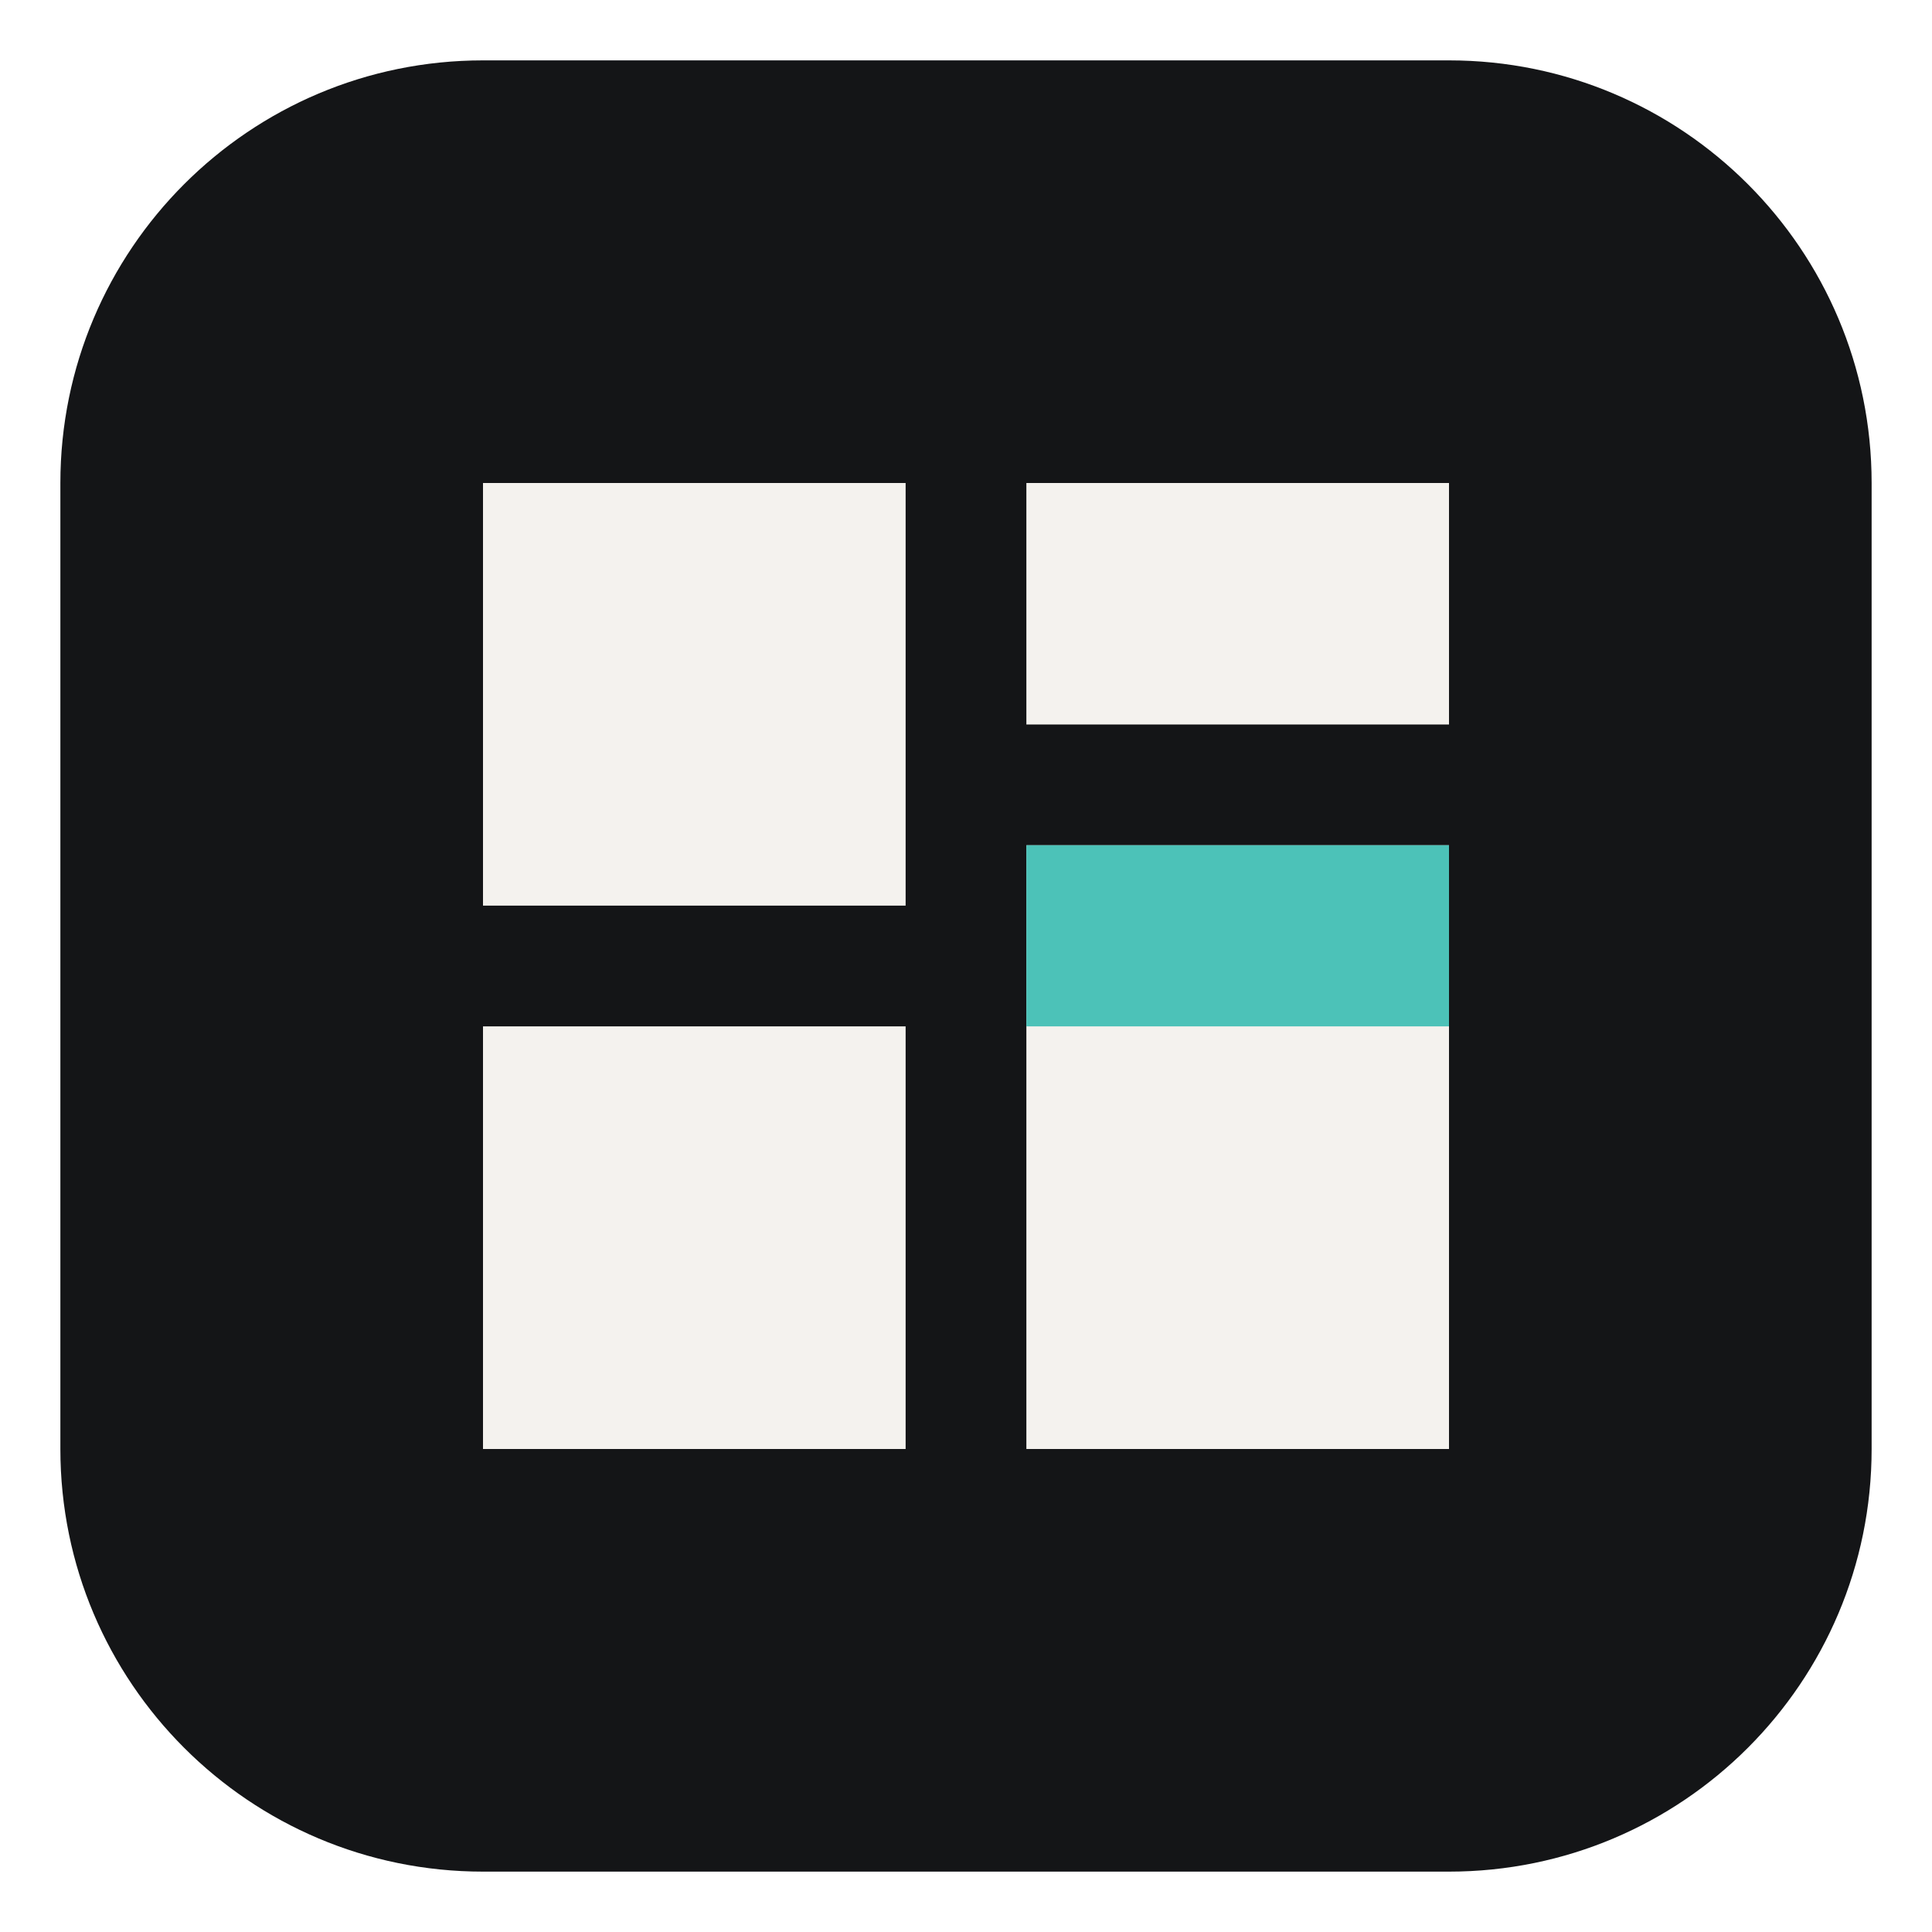
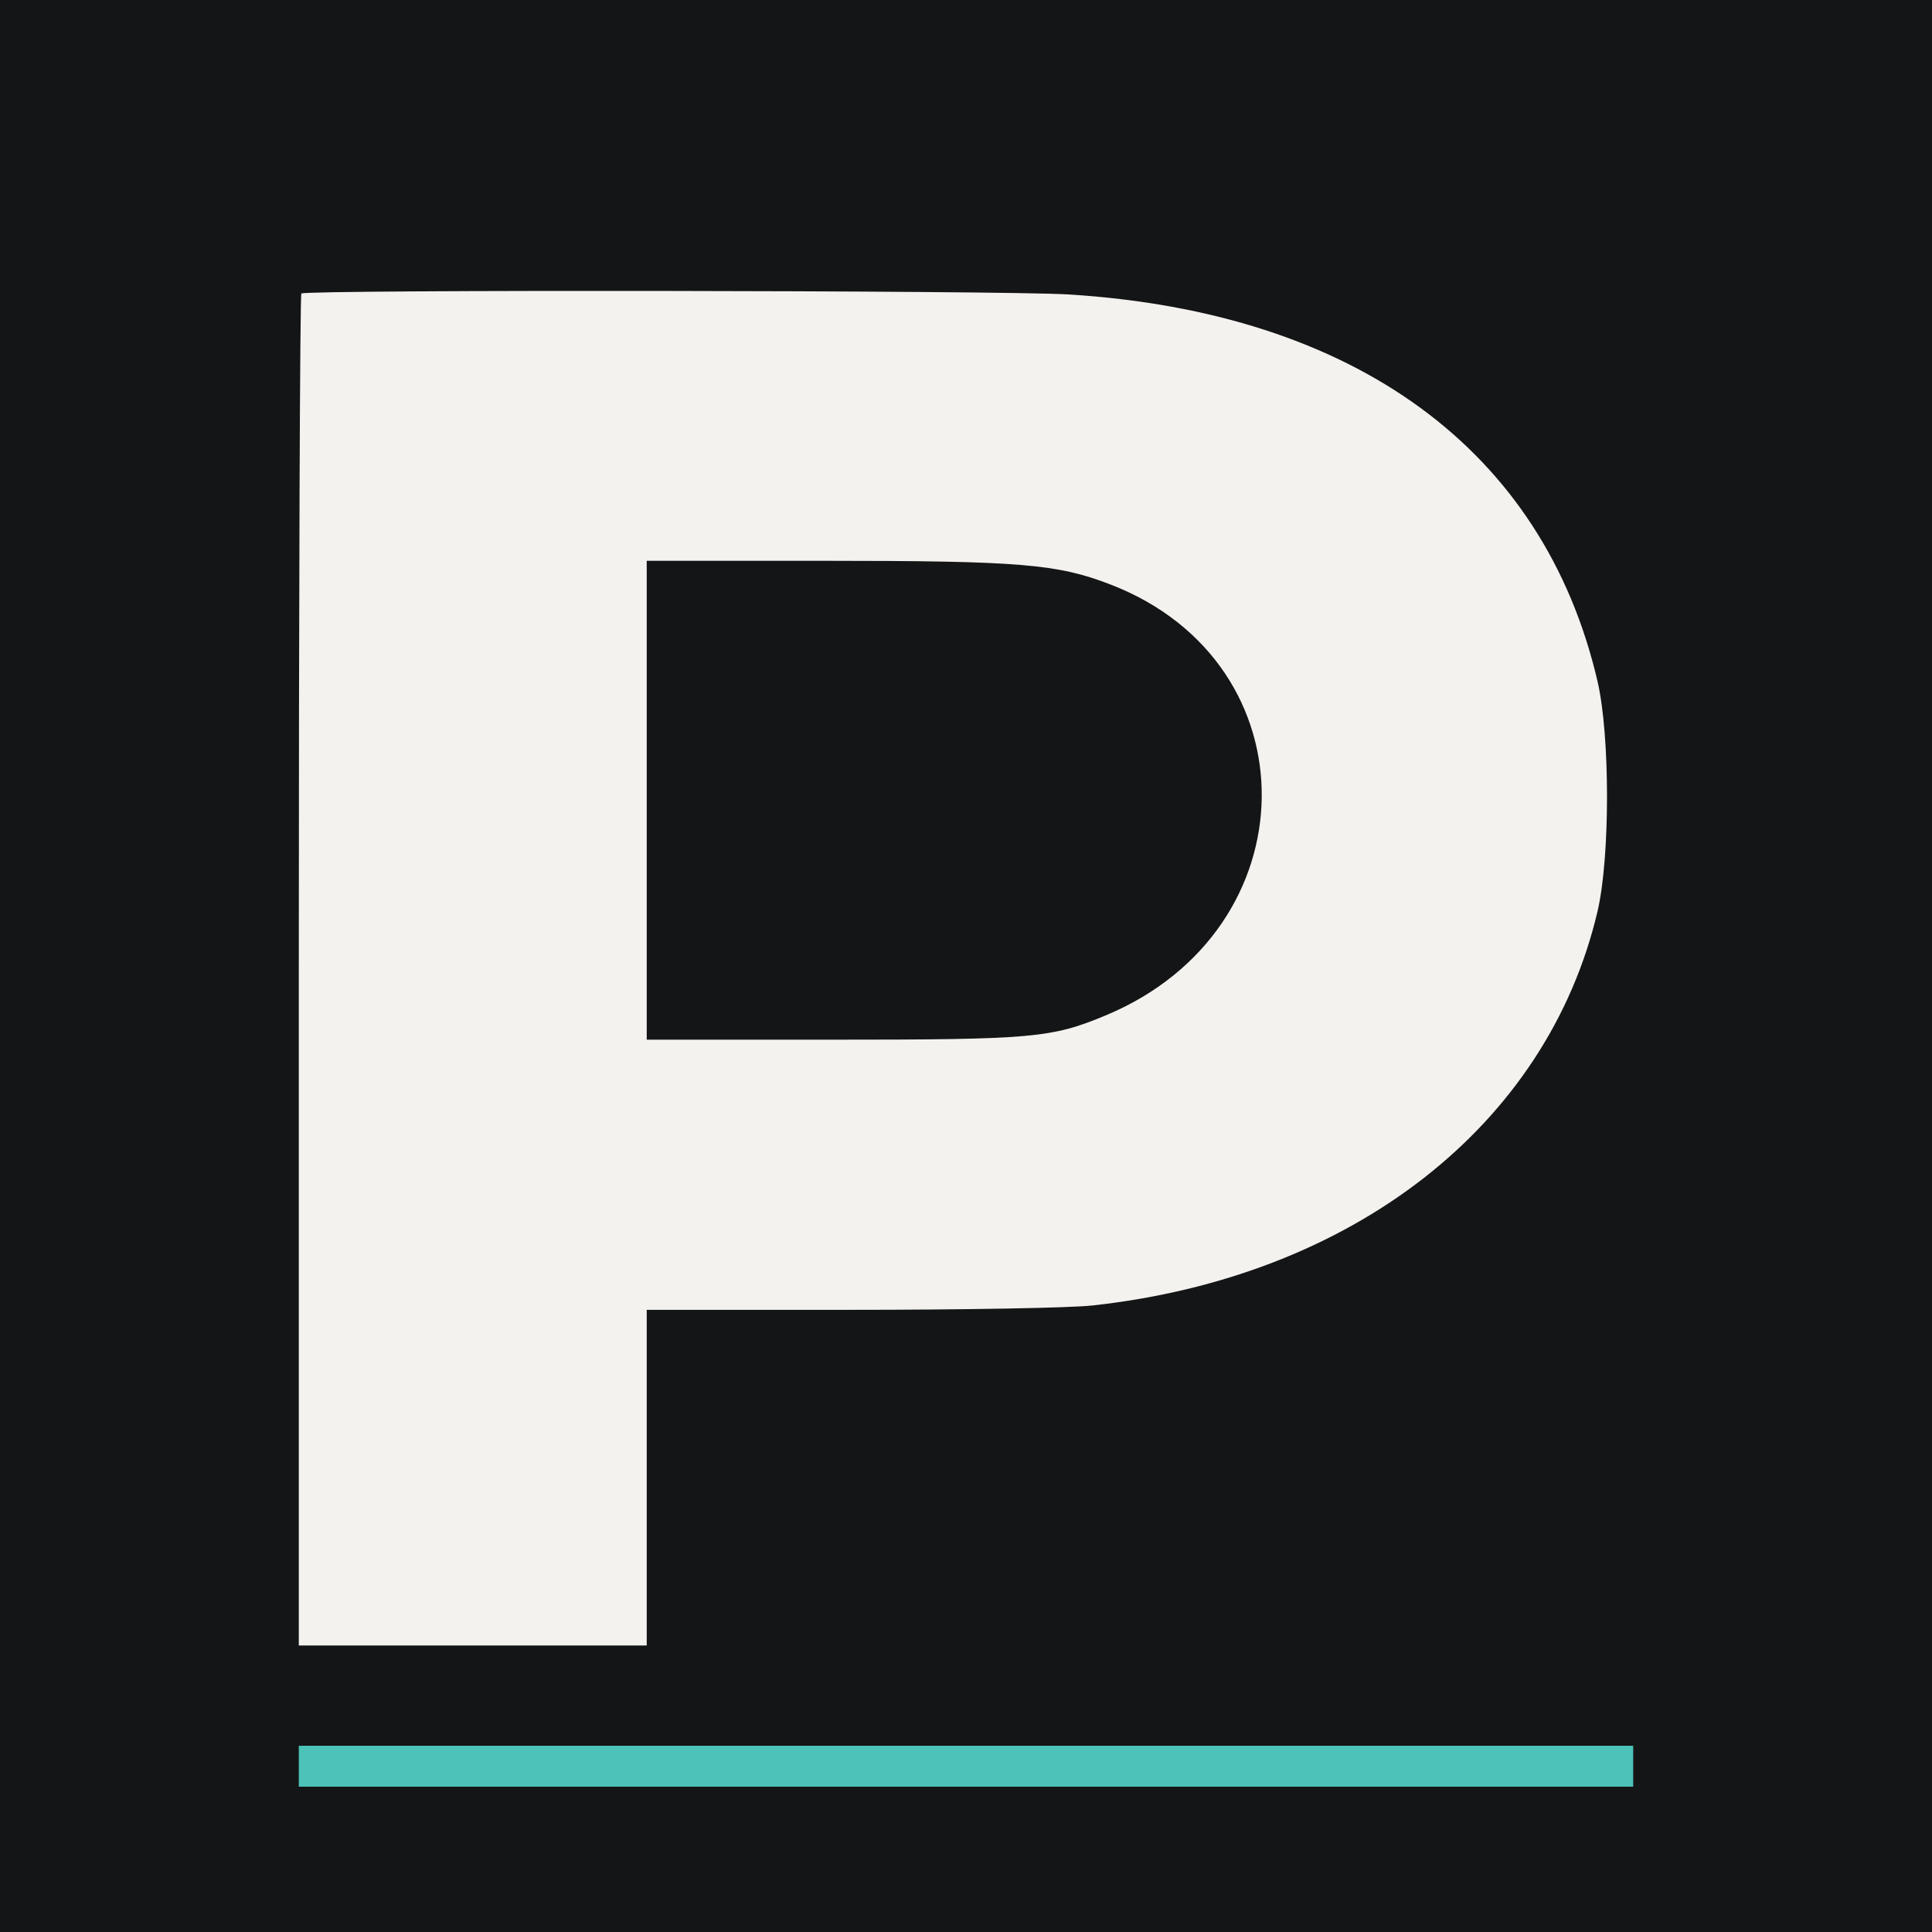
- <svg xmlns="http://www.w3.org/2000/svg" viewBox="0 0 32 32">
-   <rect x="1" y="1" width="30" height="30" rx="7" fill="#141517" />
-   <path d="M8 8h7v7H8zM17 8h7v4h-7zM17 14h7v10h-7zM8 17h7v7H8z" fill="#f4f2ee" />
-   <path d="M17 14h7v3h-7z" fill="#4cc2b8" />
+ <svg xmlns="http://www.w3.org/2000/svg" viewBox="41 105 472 472">
+   <rect x="41" y="105" width="472" height="472" fill="#141517" />
+   <path fill="#f4f2ee" fill-rule="evenodd" d="M 114.624 176.709 C 114.281 177.053, 114 251.508, 114 342.167 L 114 507 156.500 507 L 199 507 199 466 L 199 425 248.539 425 C 276.499 425, 302.309 424.540, 307.789 423.945 C 371.465 417.024, 418.973 379.993, 431.277 327.690 C 434.377 314.511, 434.379 284.742, 431.282 271.441 C 418.122 214.935, 372.094 181.277, 302.043 176.935 C 285.842 175.931, 115.607 175.726, 114.624 176.709 M 199 300.500 L 199 359 244.042 359 C 293.356 359, 297.910 358.595, 311.218 353.030 C 361.353 332.066, 362.094 267.131, 312.419 247.842 C 299.360 242.772, 290.233 242.012, 242.250 242.006 L 199 242 199 300.500" />
+   <rect x="114" y="531.5" width="326" height="10" fill="#4cc2b8" />
</svg>
